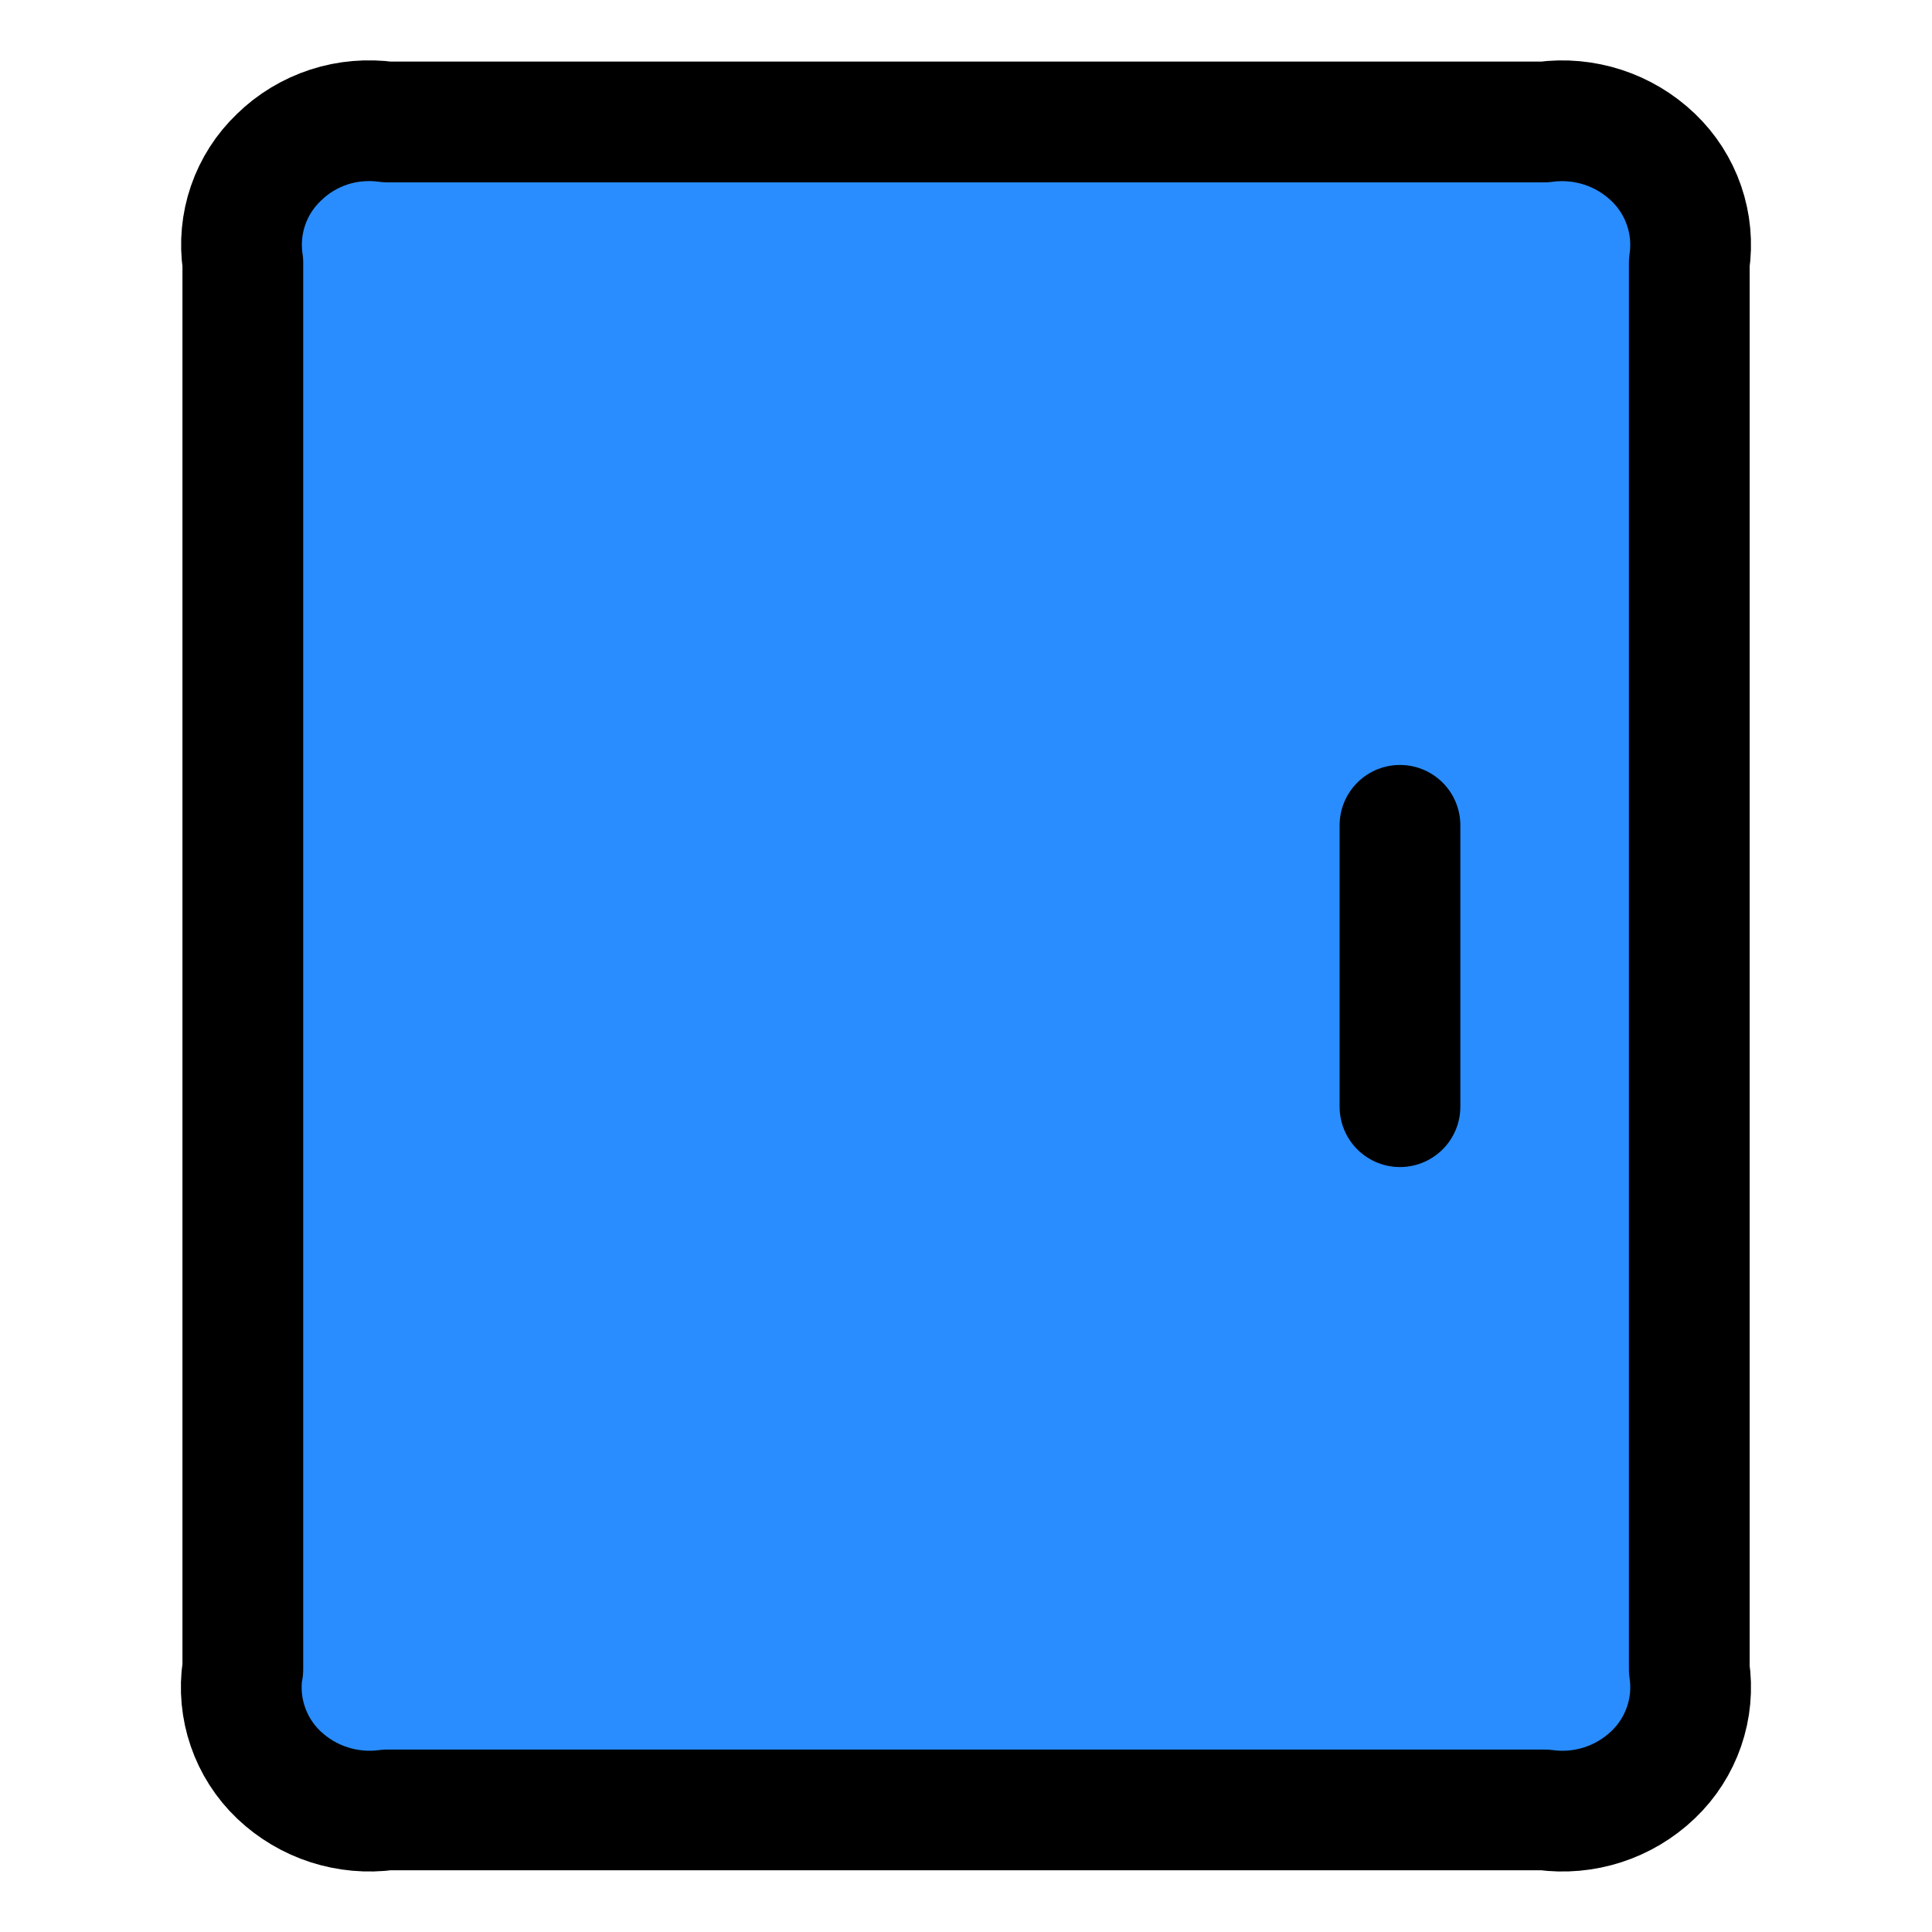
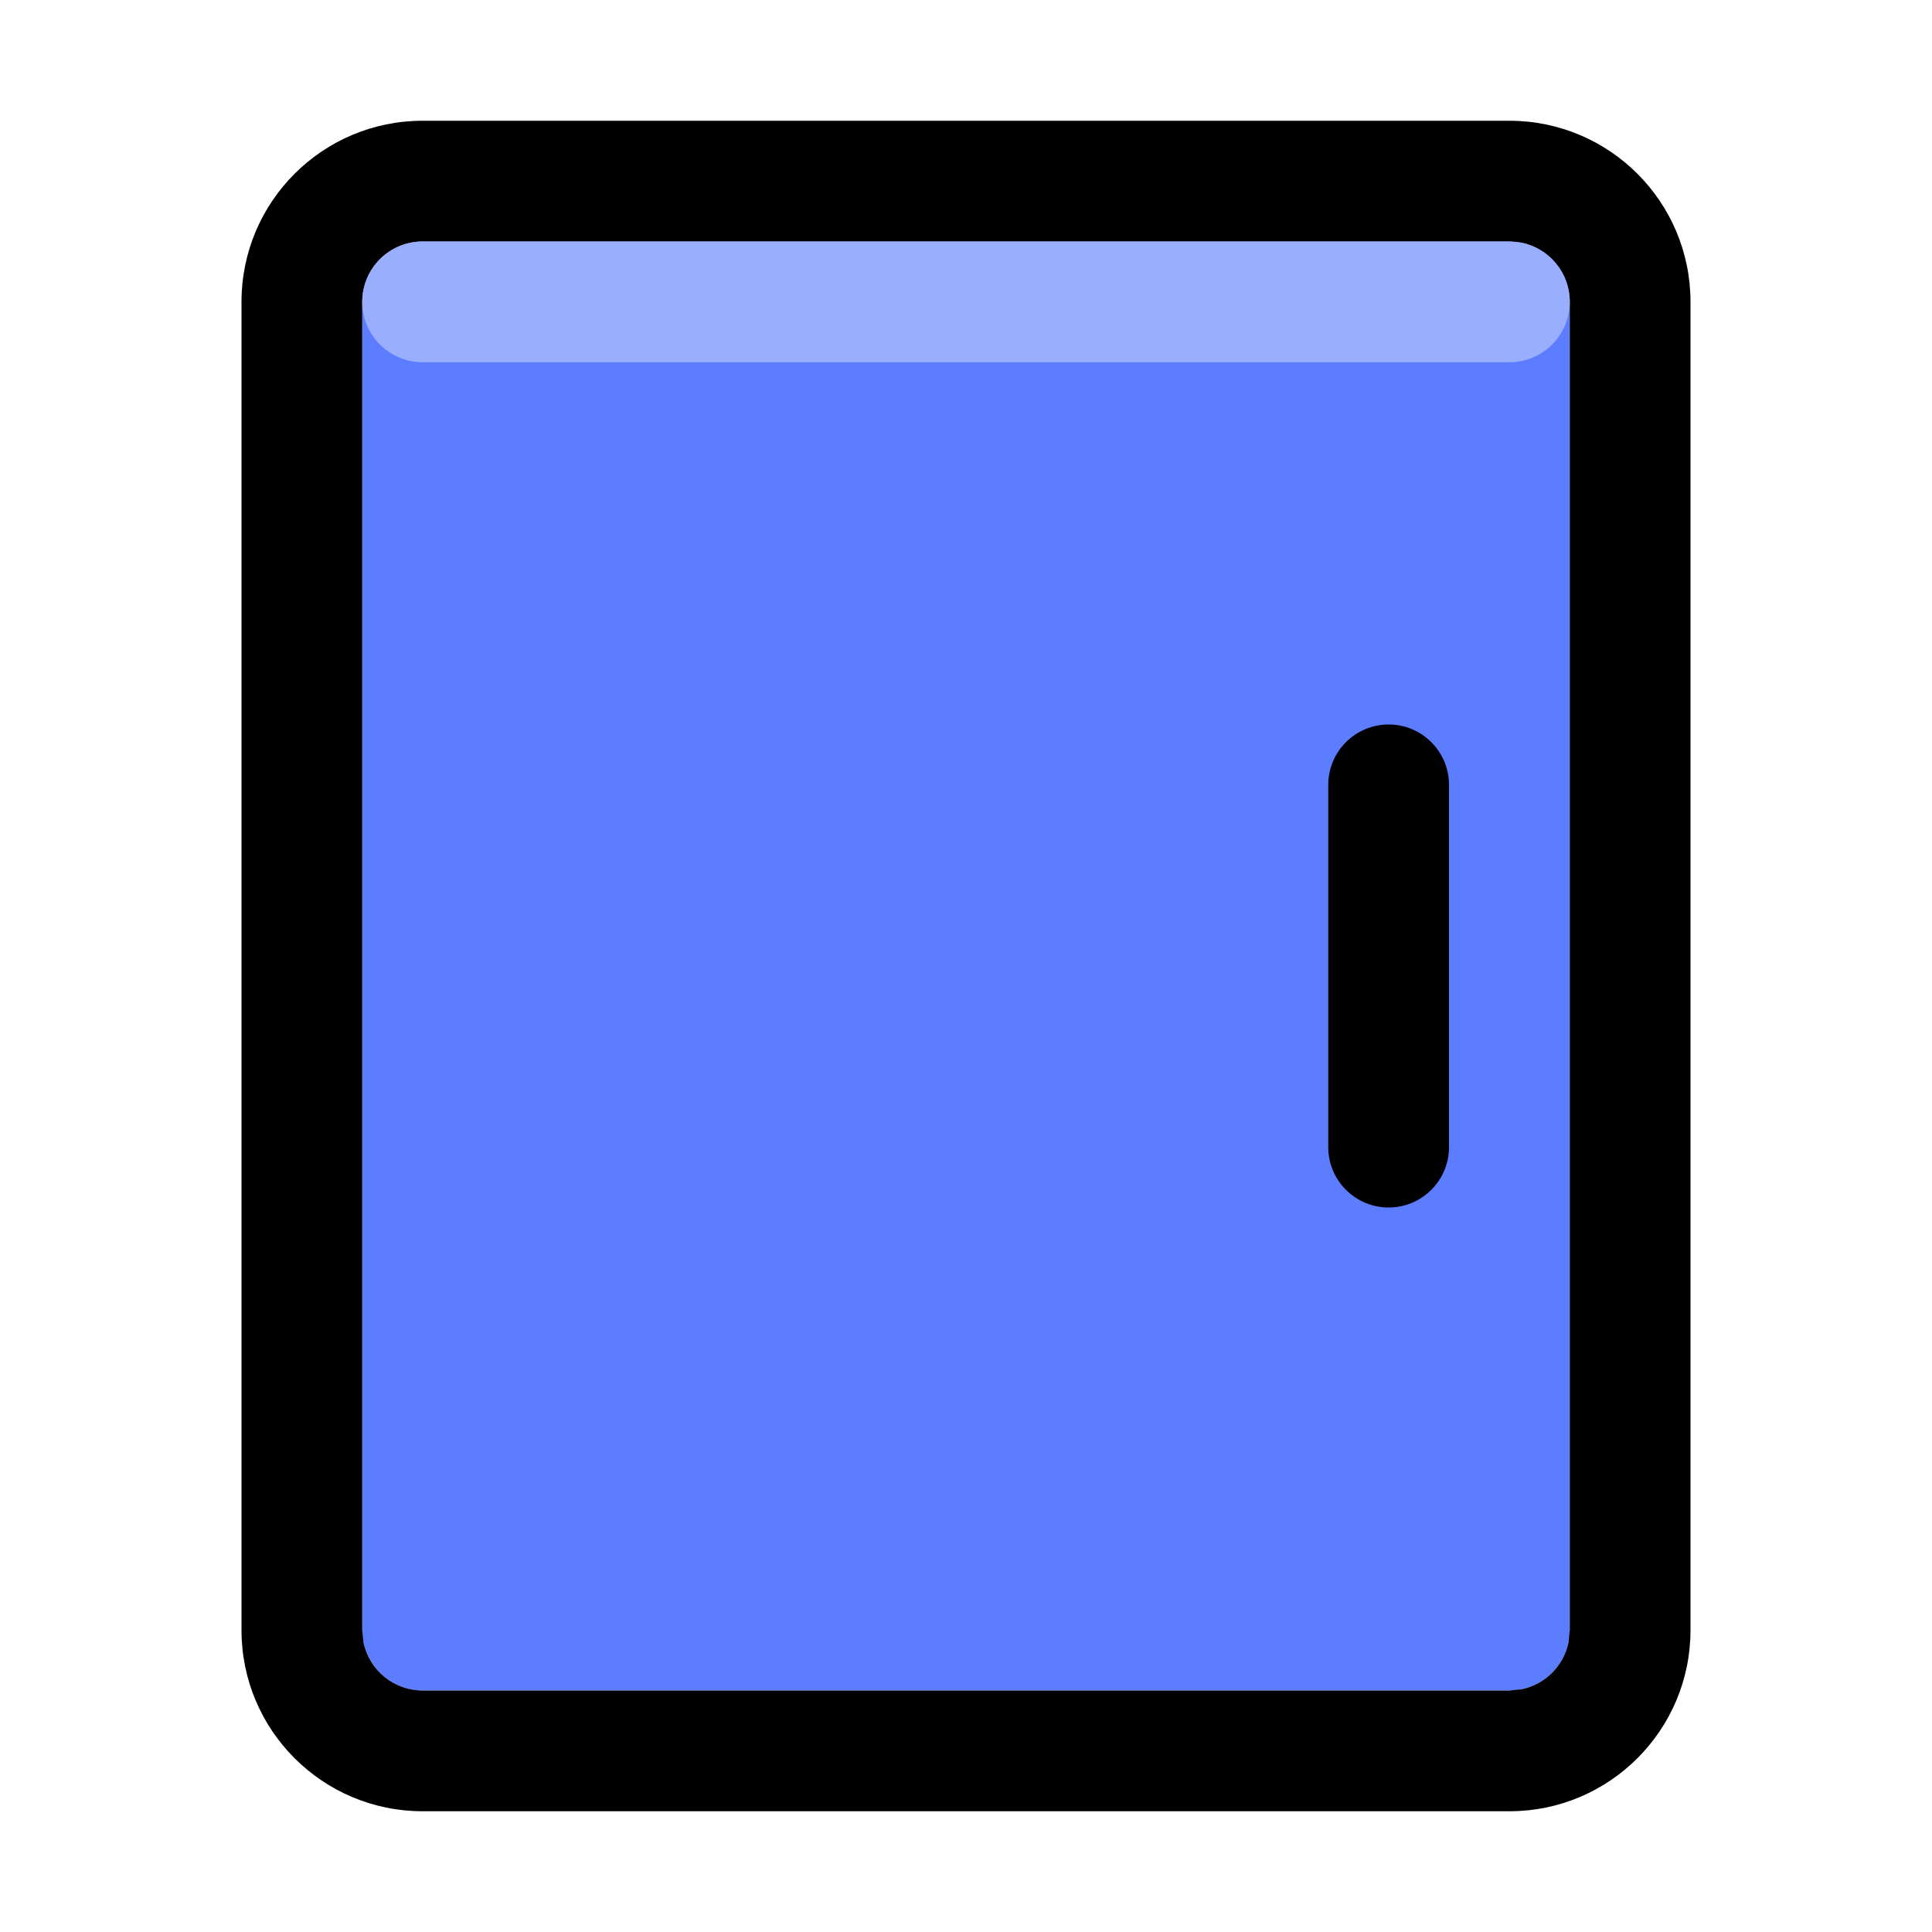
<svg xmlns="http://www.w3.org/2000/svg" width="16" height="16" fill="none" viewBox="0 0 16 16">
-   <path fill="#298dff" d="M2.01 13.825V2.175a1 1 0 0 1 .3-.873c.116-.113.258-.199.414-.25s.322-.064.484-.042h9.583a1.09 1.09 0 0 1 .899.292 1.003 1.003 0 0 1 .3.874v11.649a1 1 0 0 1-.3.873 1.086 1.086 0 0 1-.898.291H3.207a1.09 1.09 0 0 1-.898-.29 1.003 1.003 0 0 1-.3-.874m9.584-6.99v2.33Z" />
-   <path stroke="#000" stroke-linecap="round" stroke-linejoin="round" d="M11.594 6.835v2.33m-9.583 4.66V2.175a1 1 0 0 1 .3-.873c.115-.113.257-.199.413-.25s.322-.064.484-.042h9.583a1.09 1.09 0 0 1 .899.292 1.003 1.003 0 0 1 .3.874v11.649a1 1 0 0 1-.3.873 1.086 1.086 0 0 1-.898.291H3.207a1.09 1.09 0 0 1-.898-.29 1.003 1.003 0 0 1-.3-.874" />
+   <path fill="#5c7dff" d="M3 2.5a.5.5 0 0 1 .5-.5h9a.5.5 0 0 1 .5.5v11a.5.5 0 0 1-.5.5h-9a.5.5 0 0 1-.5-.5z" />
+   <path fill="#000" d="M3.01 13.6a.5.5 0 0 0 .49.4h9l.1-.01a.5.5 0 0 0 .39-.39l.01-.1v-11a.5.5 0 0 0-.4-.49L12.5 2V1A1.5 1.5 0 0 1 14 2.5v11a1.5 1.5 0 0 1-1.5 1.5h-9A1.5 1.5 0 0 1 2 13.5v-11A1.5 1.5 0 0 1 3.5 1v1a.5.5 0 0 0-.5.5v11zM12.5 1v1h-9V1z" />
+   <path fill="#99aeff" d="M3 2.5a.5.5 0 0 1 .5-.5h9a.5.5 0 0 1 0 1h-9a.5.5 0 0 1-.5-.5" />
+   <path fill="#000" d="M11 6.5a.5.5 0 0 1 1 0v3a.5.5 0 0 1-1 0z" />
</svg>
